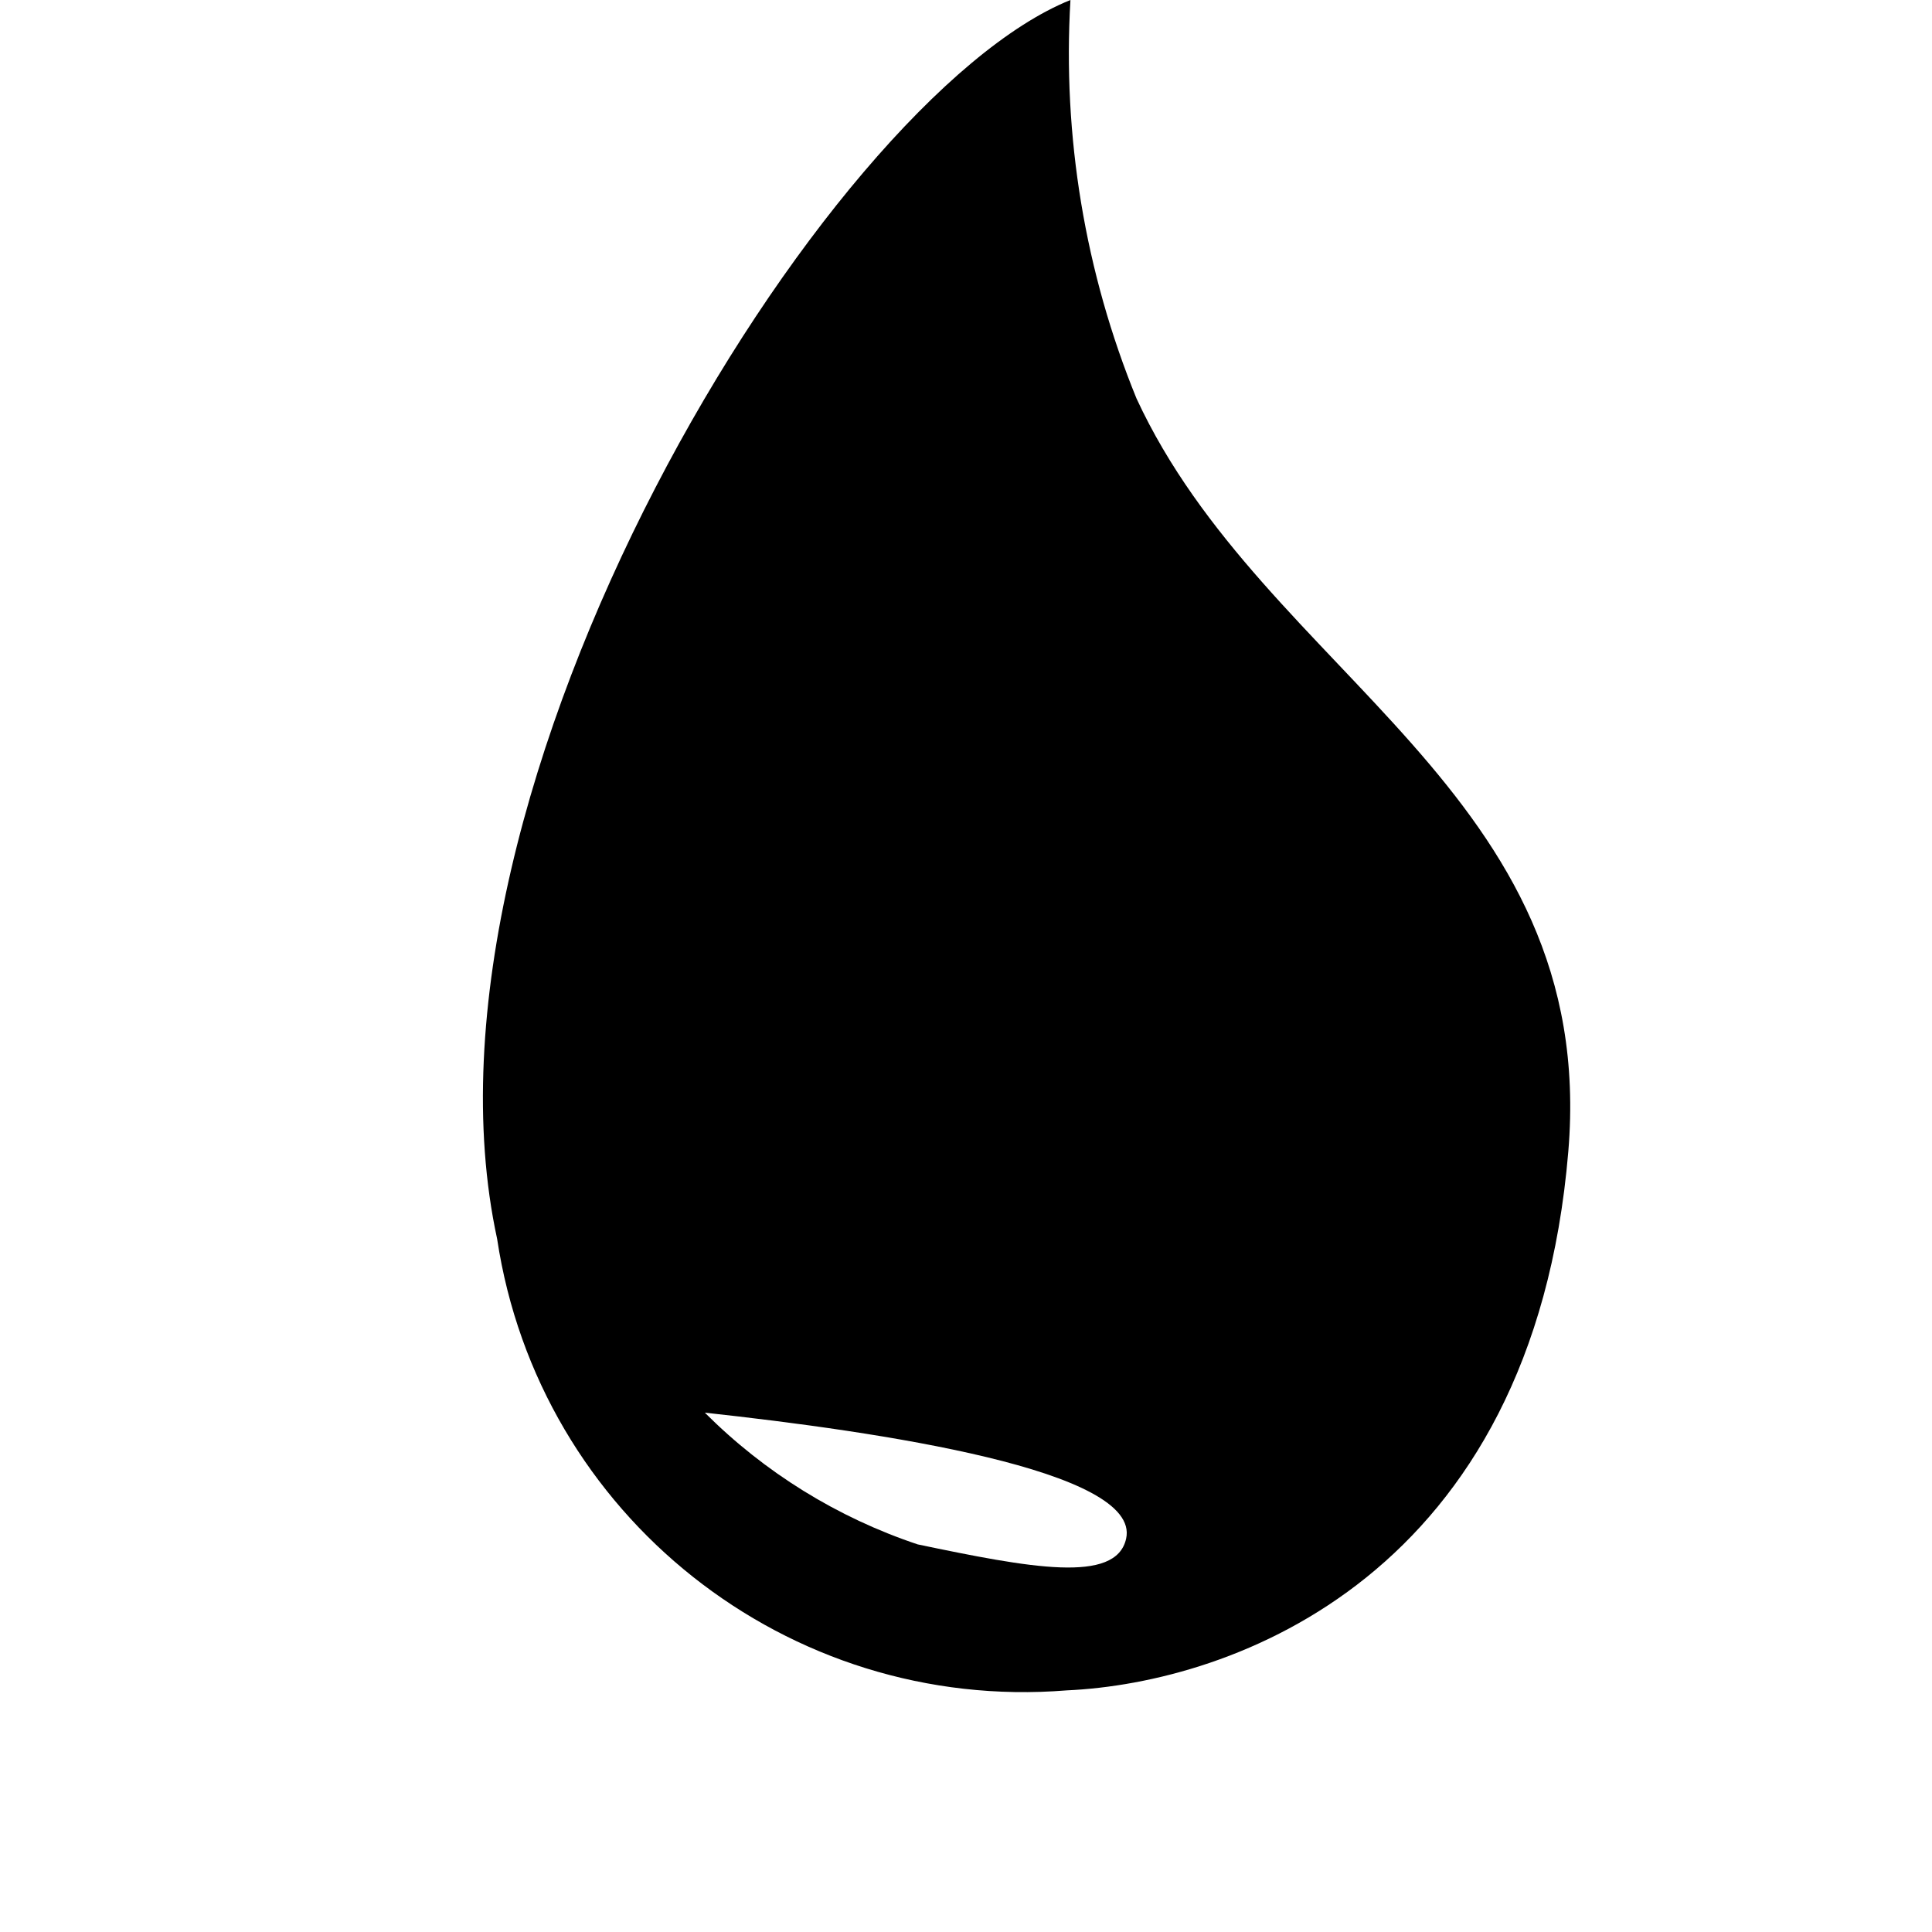
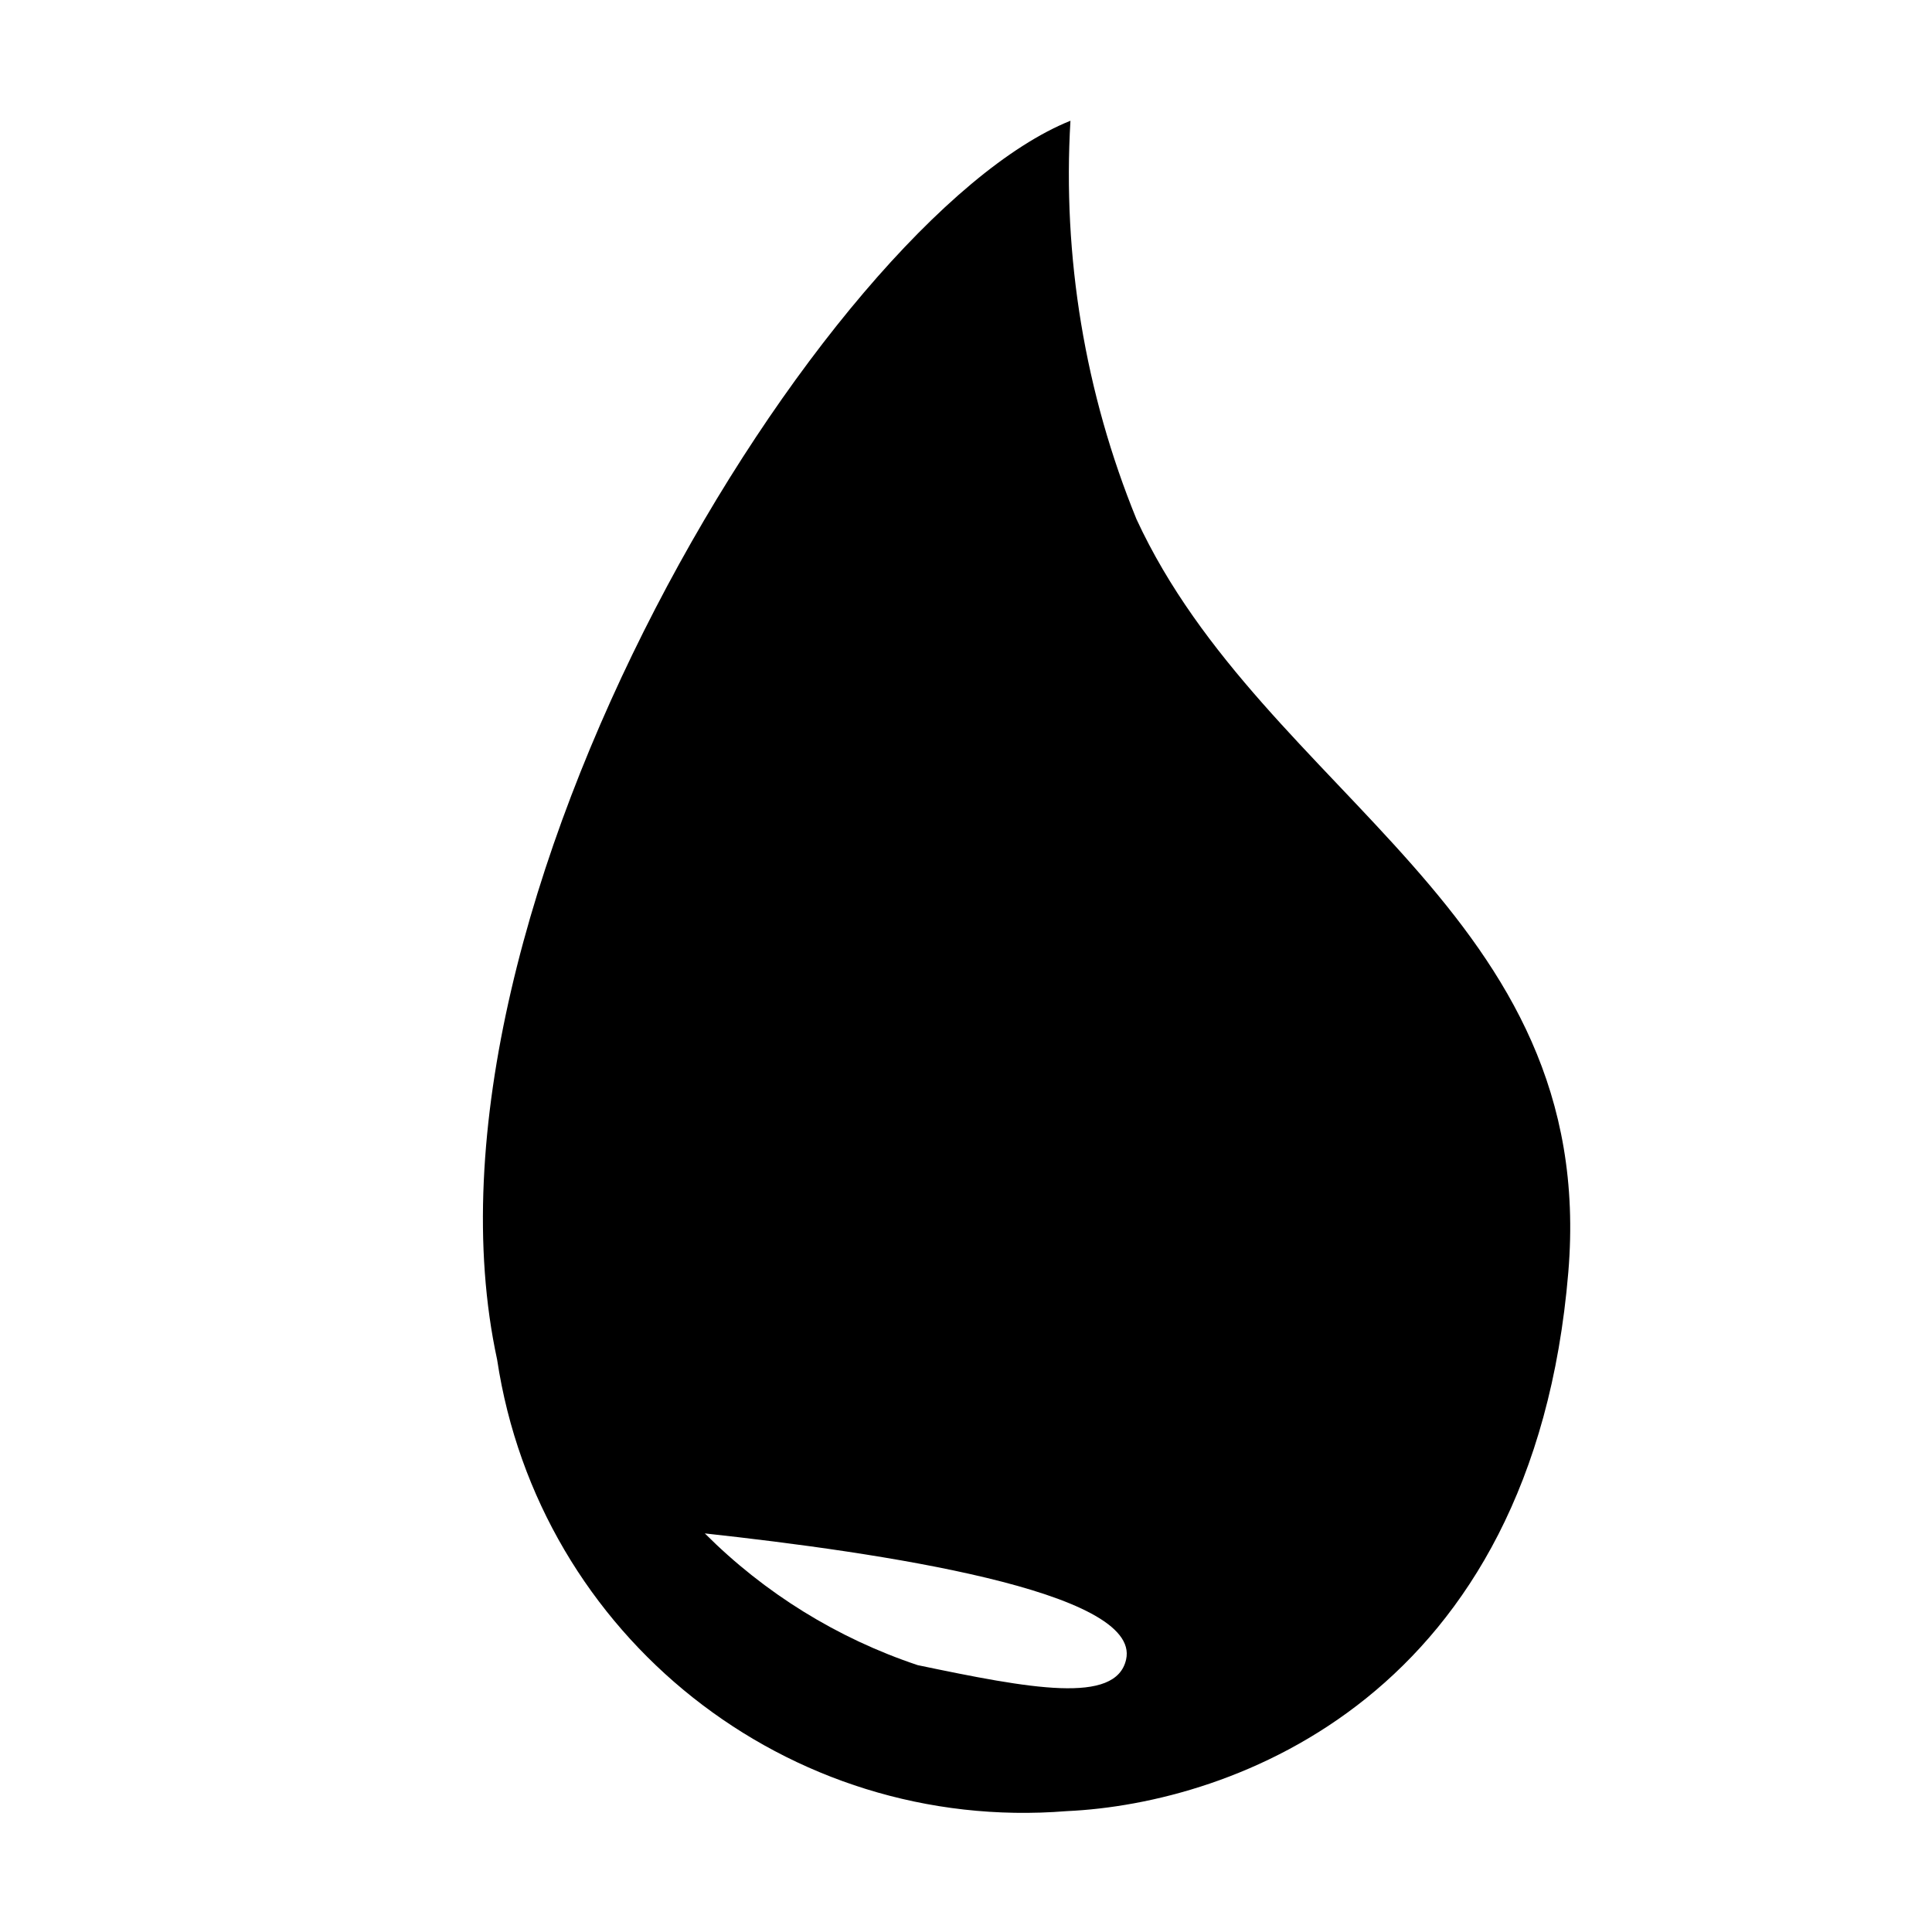
- <svg xmlns="http://www.w3.org/2000/svg" fill-rule="evenodd" fill="#000" width="16" height="16" viewBox="0 0 16 16">
-   <path d="M9.412,4.3c1.062,2.294,3.826,3.252,3.576,6.237-0.294,3.515-2.78,4.4-4.154,4.462a4.412,4.412,0,0,1-4.717-3.739C3.311,7.535,6.835,1.817,8.865,1A7.552,7.552,0,0,0,9.412,4.3ZM7.6,13.79c0.929,0.194,1.642.329,1.726-.047,0.127-.567-2.04-0.886-3.489-1.044A4.514,4.514,0,0,0,7.6,13.79Z" transform="translate(0 -1)" />
+ <svg xmlns="http://www.w3.org/2000/svg" fill-rule="evenodd" fill="#000" viewBox="0 0 16 16">
+   <path d="M9.412,4.3c1.062,2.294,3.826,3.252,3.576,6.237-0.294,3.515-2.78,4.4-4.154,4.462a4.412,4.412,0,0,1-4.717-3.739C3.311,7.535,6.835,1.817,8.865,1A7.552,7.552,0,0,0,9.412,4.3ZM7.6,13.79c0.929,0.194,1.642.329,1.726-.047,0.127-.567-2.04-0.886-3.489-1.044A4.514,4.514,0,0,0,7.6,13.79Z" />
</svg>
